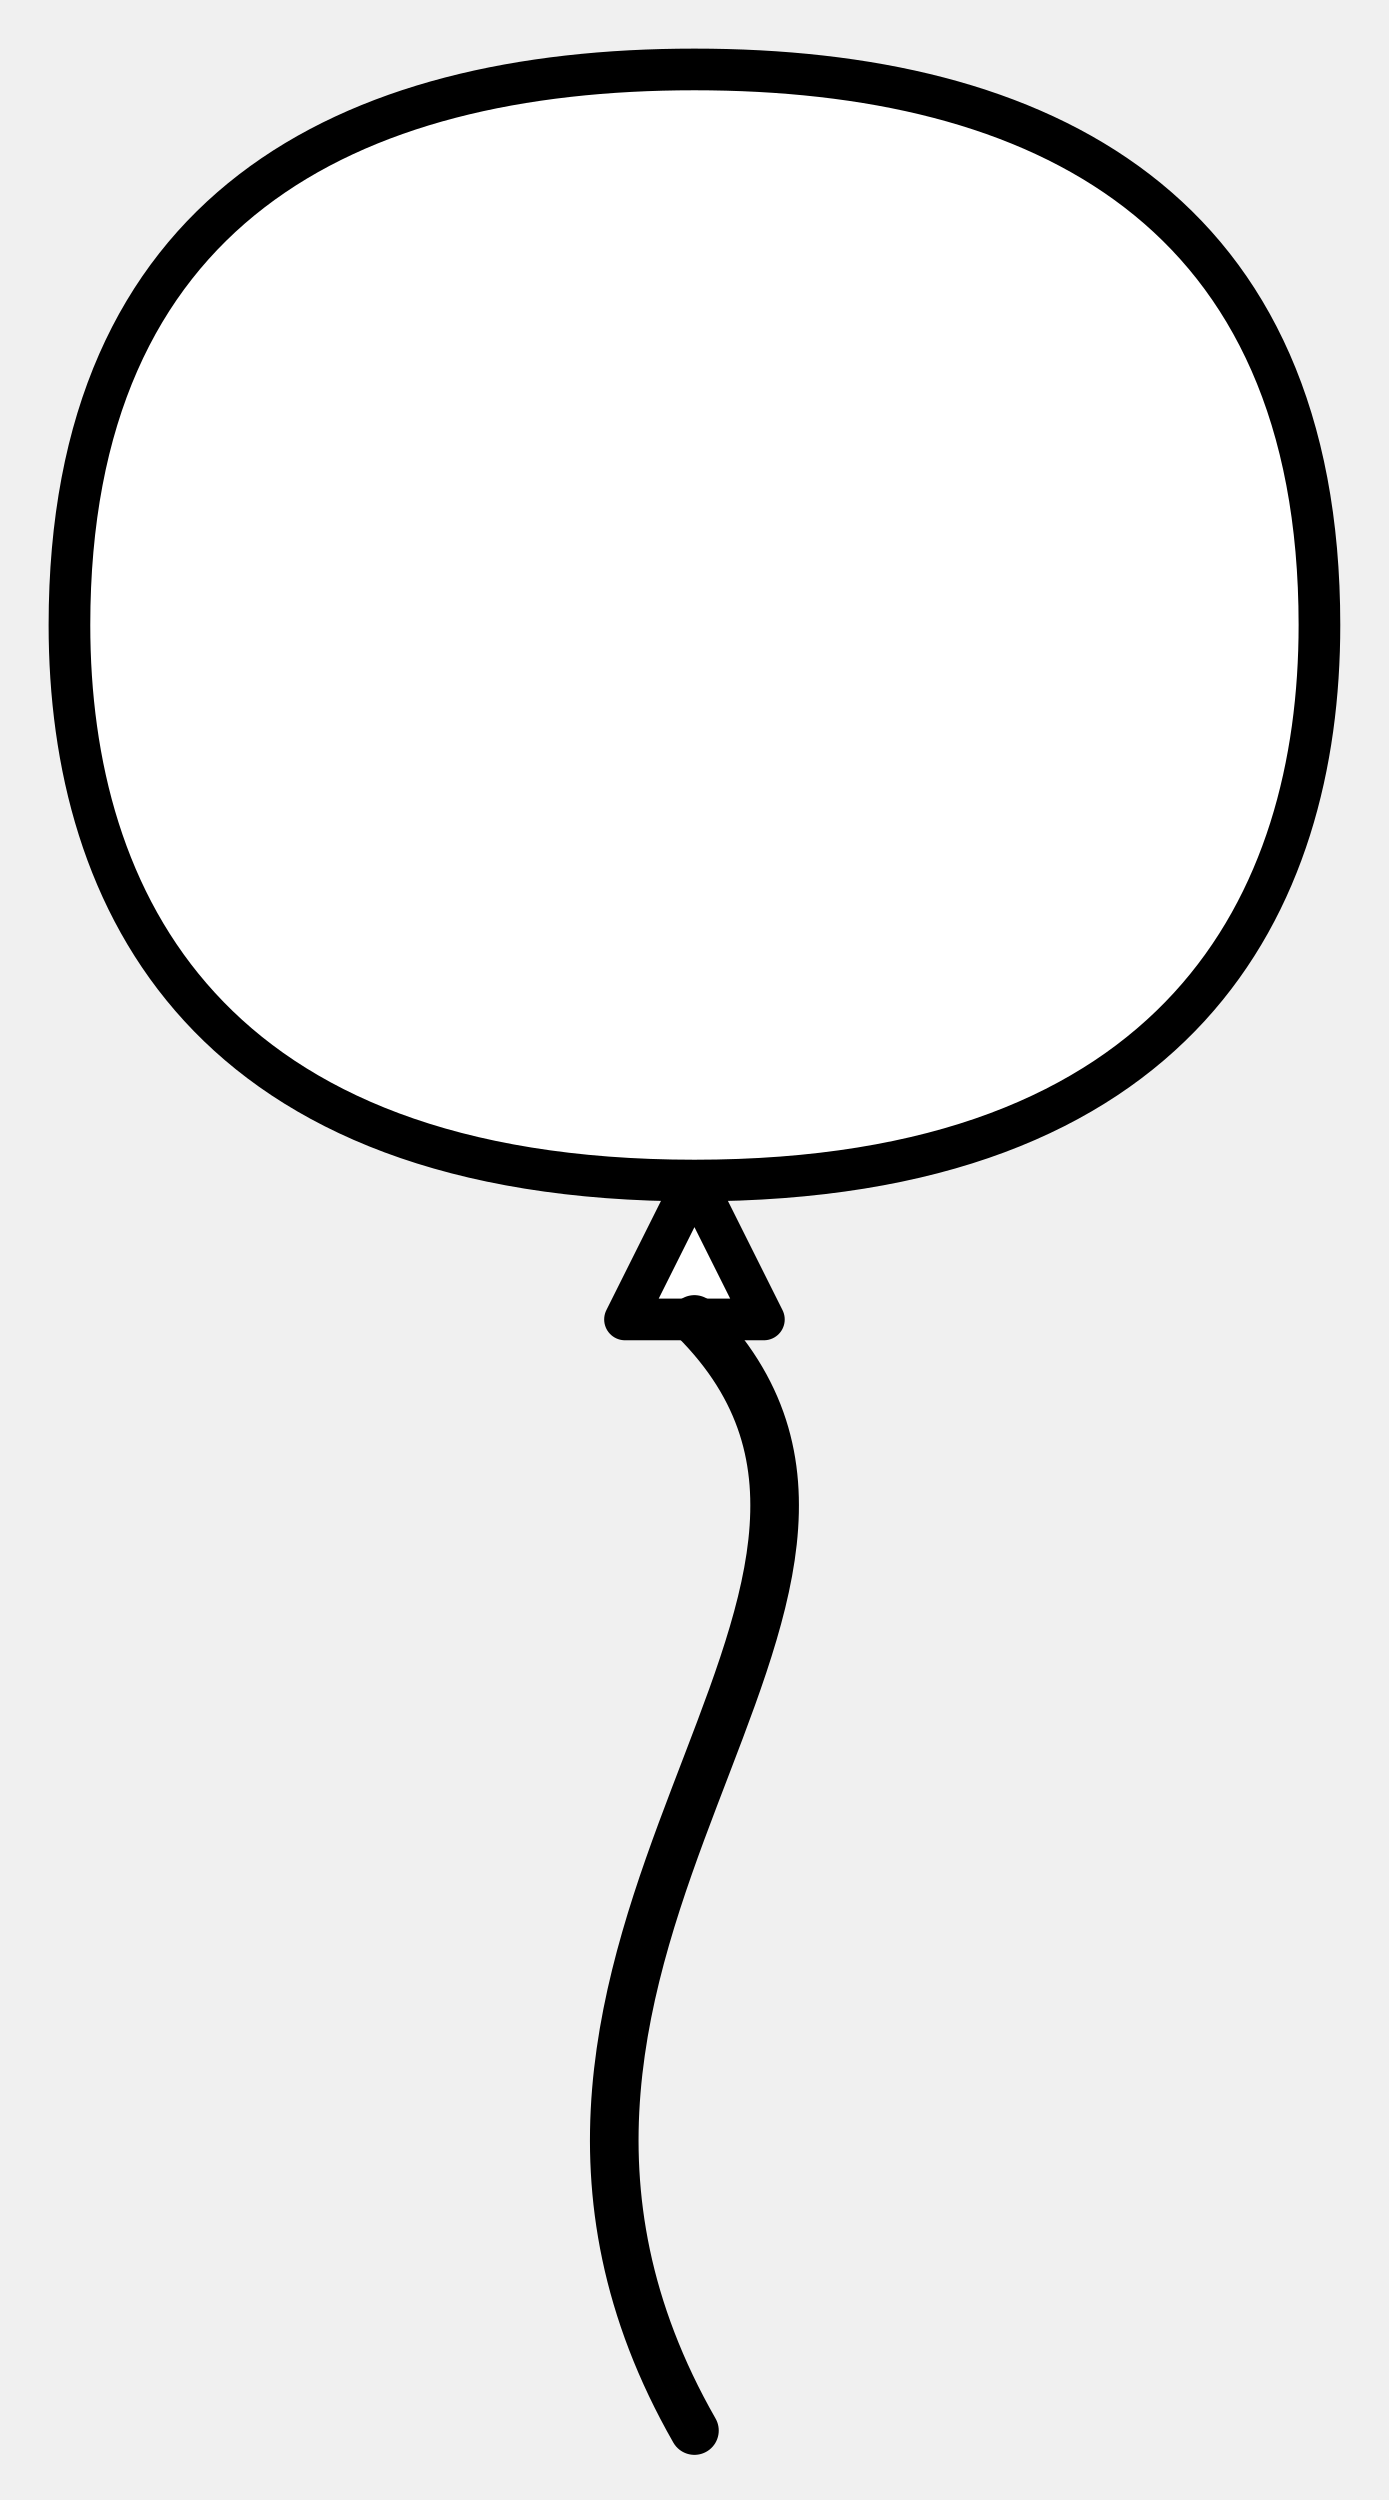
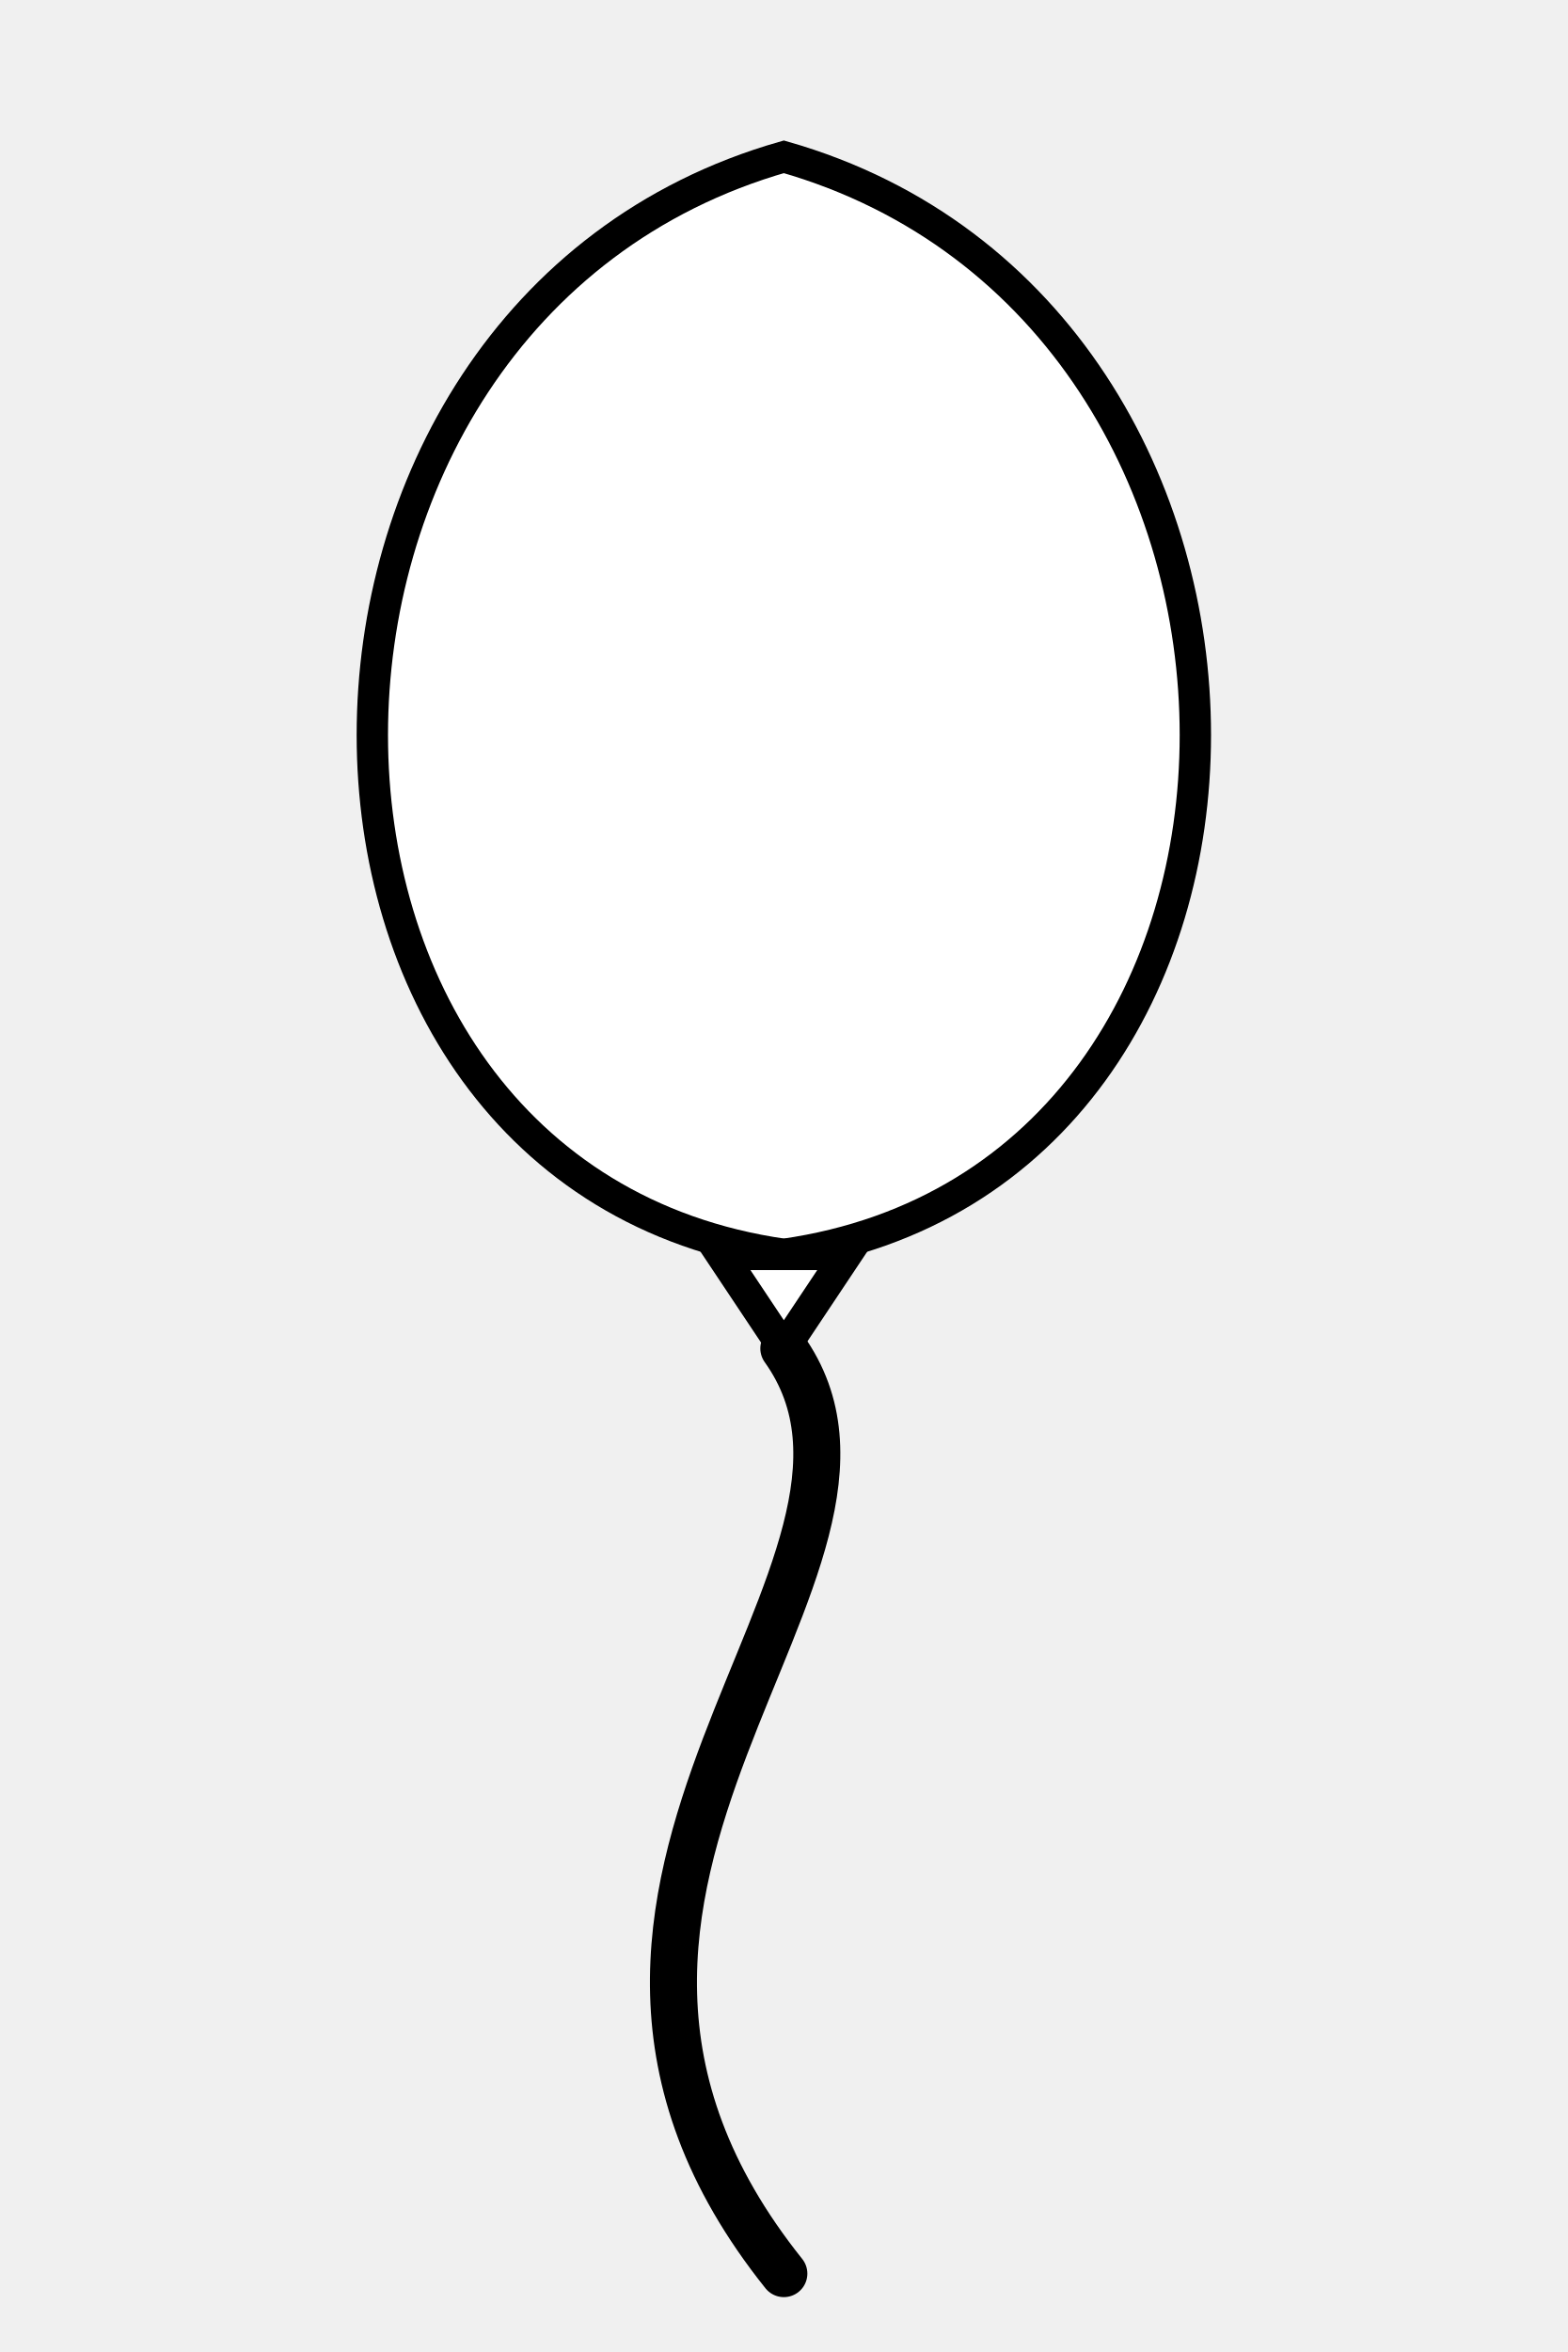
- <svg xmlns="http://www.w3.org/2000/svg" viewBox="0 0 100 180">
-   <path d="M 50,85            C 15,85, 5,65, 5,45            C 5,15, 25,5, 50,5            C 75,5, 95,15, 95,45            C 95,65, 85,85, 50,85            L 45,95 L 55,95 Z" fill="white" stroke="black" stroke-width="3" stroke-linejoin="round" />
-   <path d="M 28,50            A 45,45 0 0 1 50,20            A 30,30 0 0 0 28,50 Z" fill="white" stroke="none" />
-   <path d="M 50,95            C 70,115, 30,140, 50,175" fill="none" stroke="black" stroke-width="3.5" stroke-linecap="round" />
+ <svg xmlns="http://www.w3.org/2000/svg" width="100px" height="150px" viewBox="0 0 100 150" version="1.1">
+   <g stroke="black" stroke-width="2" fill="white">
+     <path d="M 50,80 C 15,75, 15,20, 50,10 C 85,20, 85,75, 50,80 Z" />
+     <path d="M 46,80 L 54,80 L 50,86 Z" />
+   </g>
+   <path d="M 30,40 C 35,25, 50,25, 55,40 C 45,35, 35,35, 30,40 Z" fill="white" stroke="none" />
+   <path d="M 50,86 C 60,100, 30,120, 50,145" fill="none" stroke="black" stroke-width="3" stroke-linecap="round" />
</svg>
